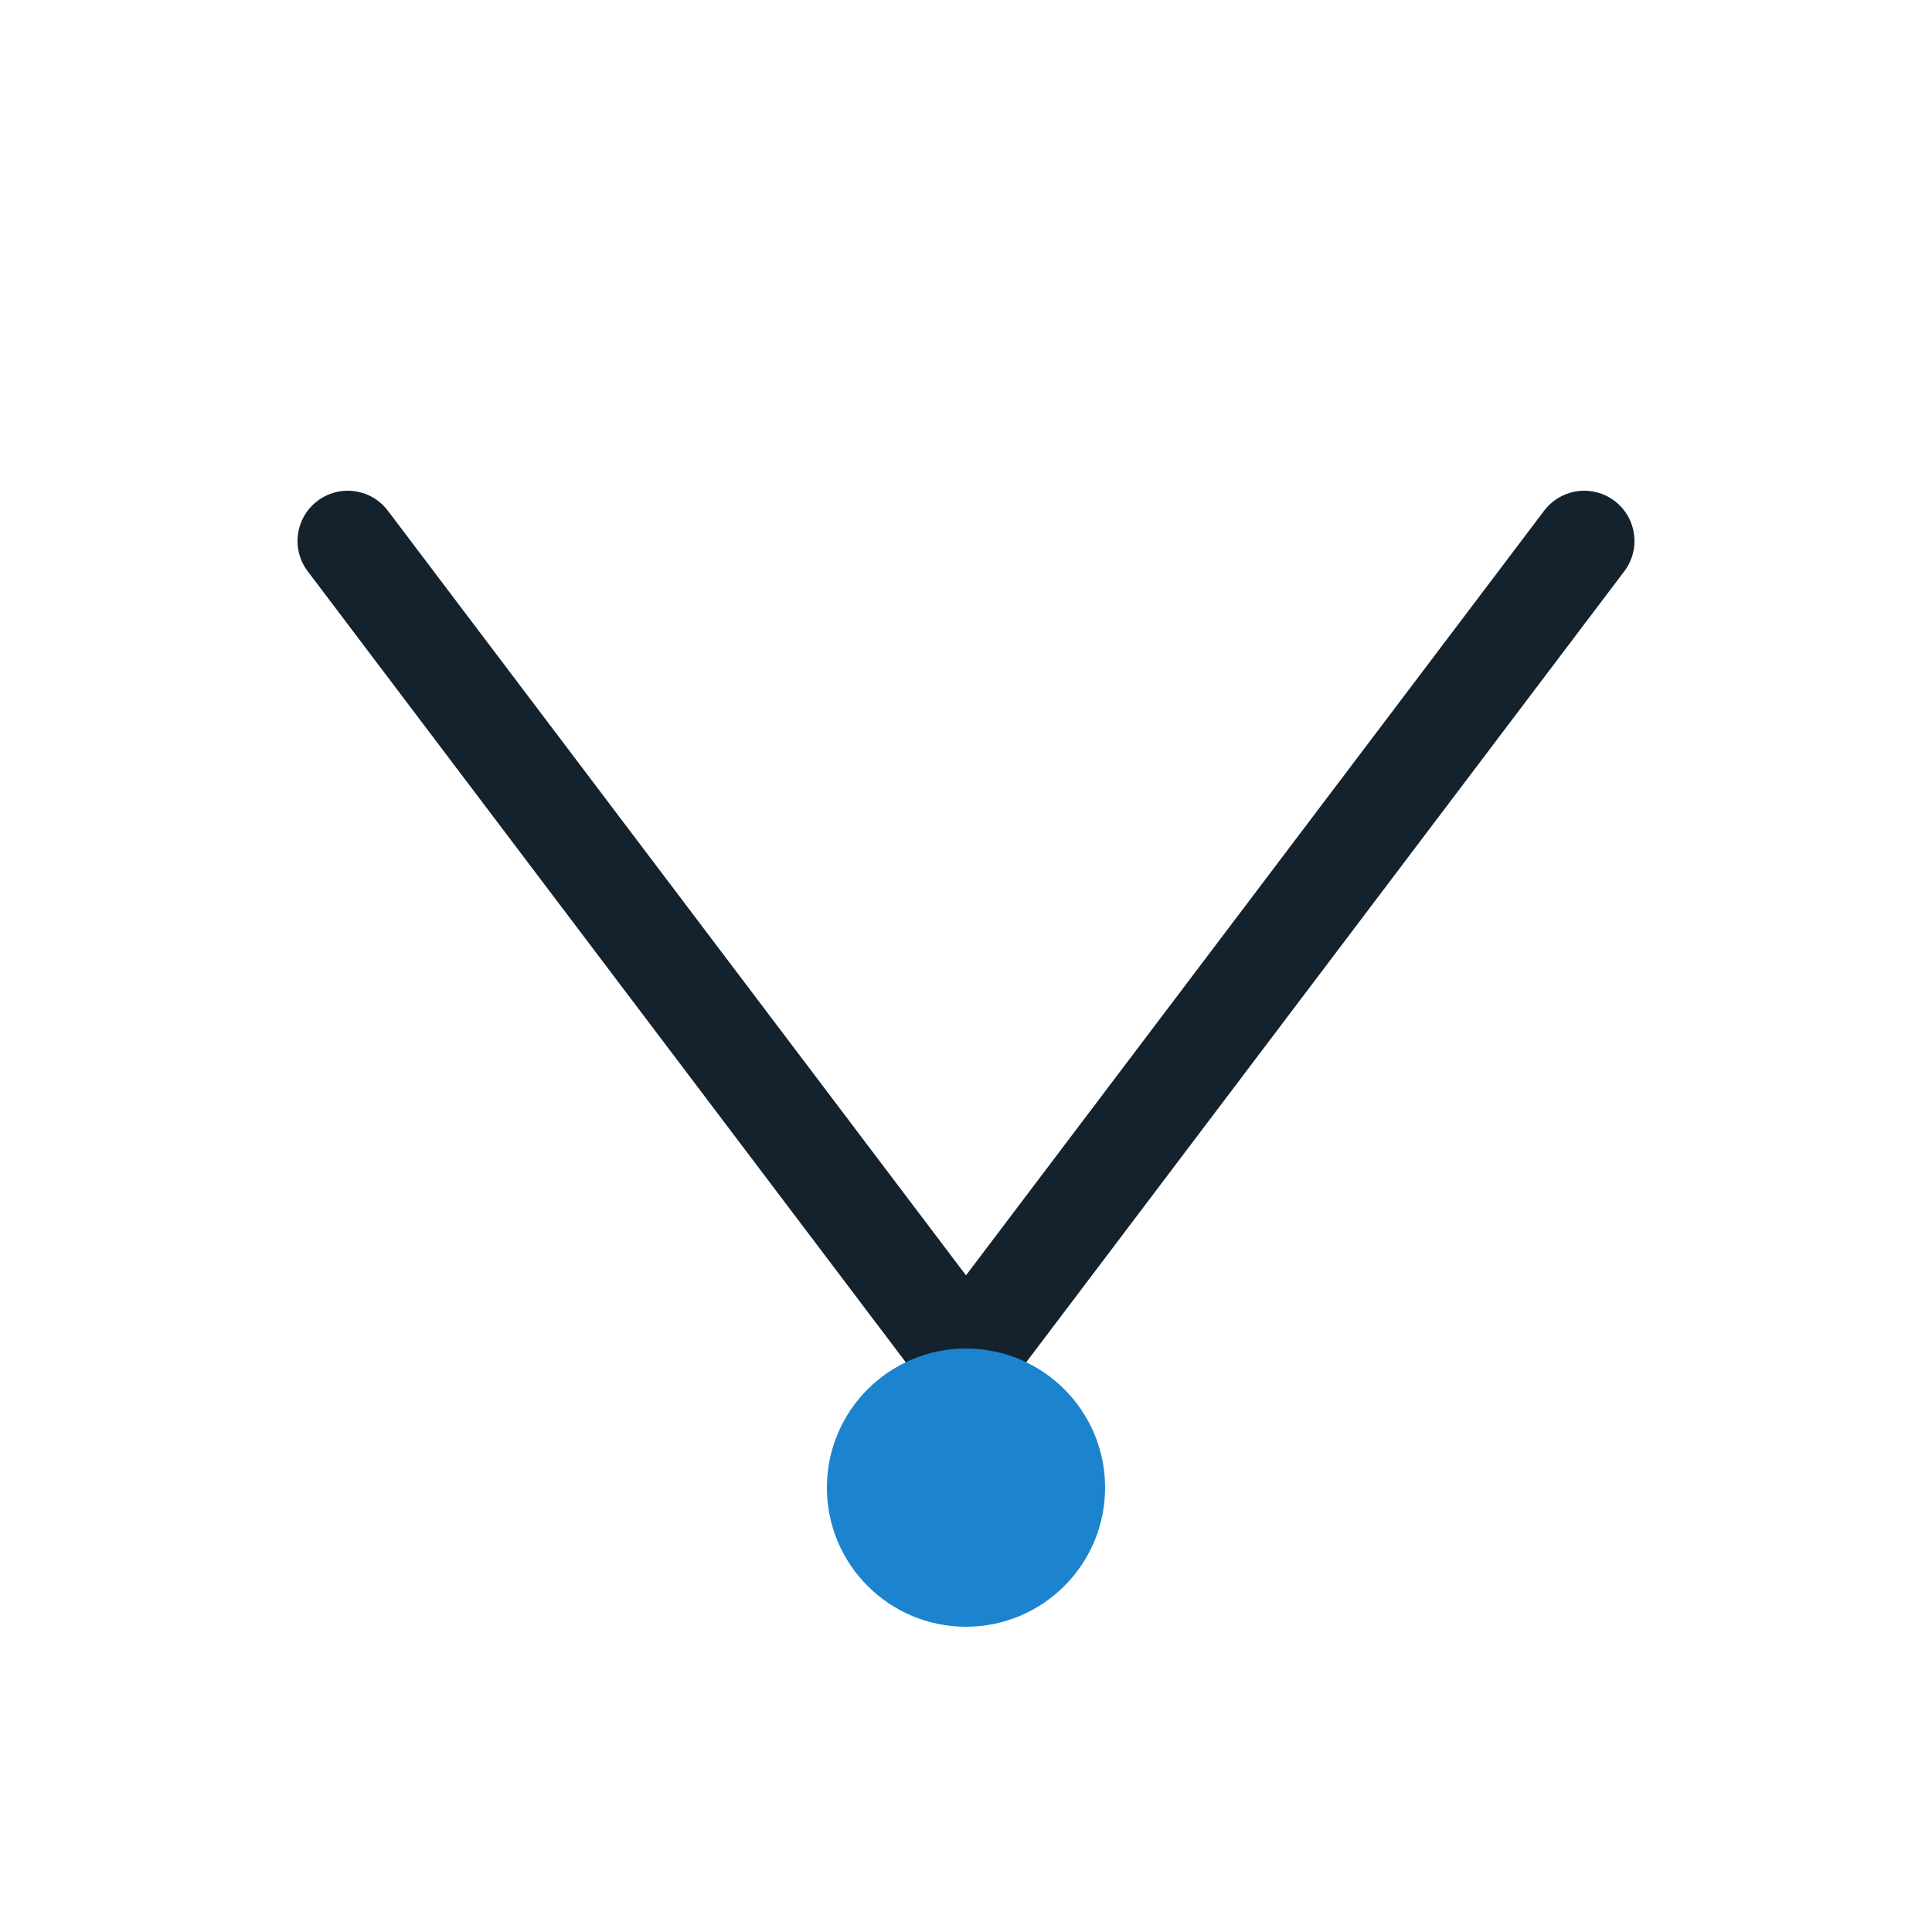
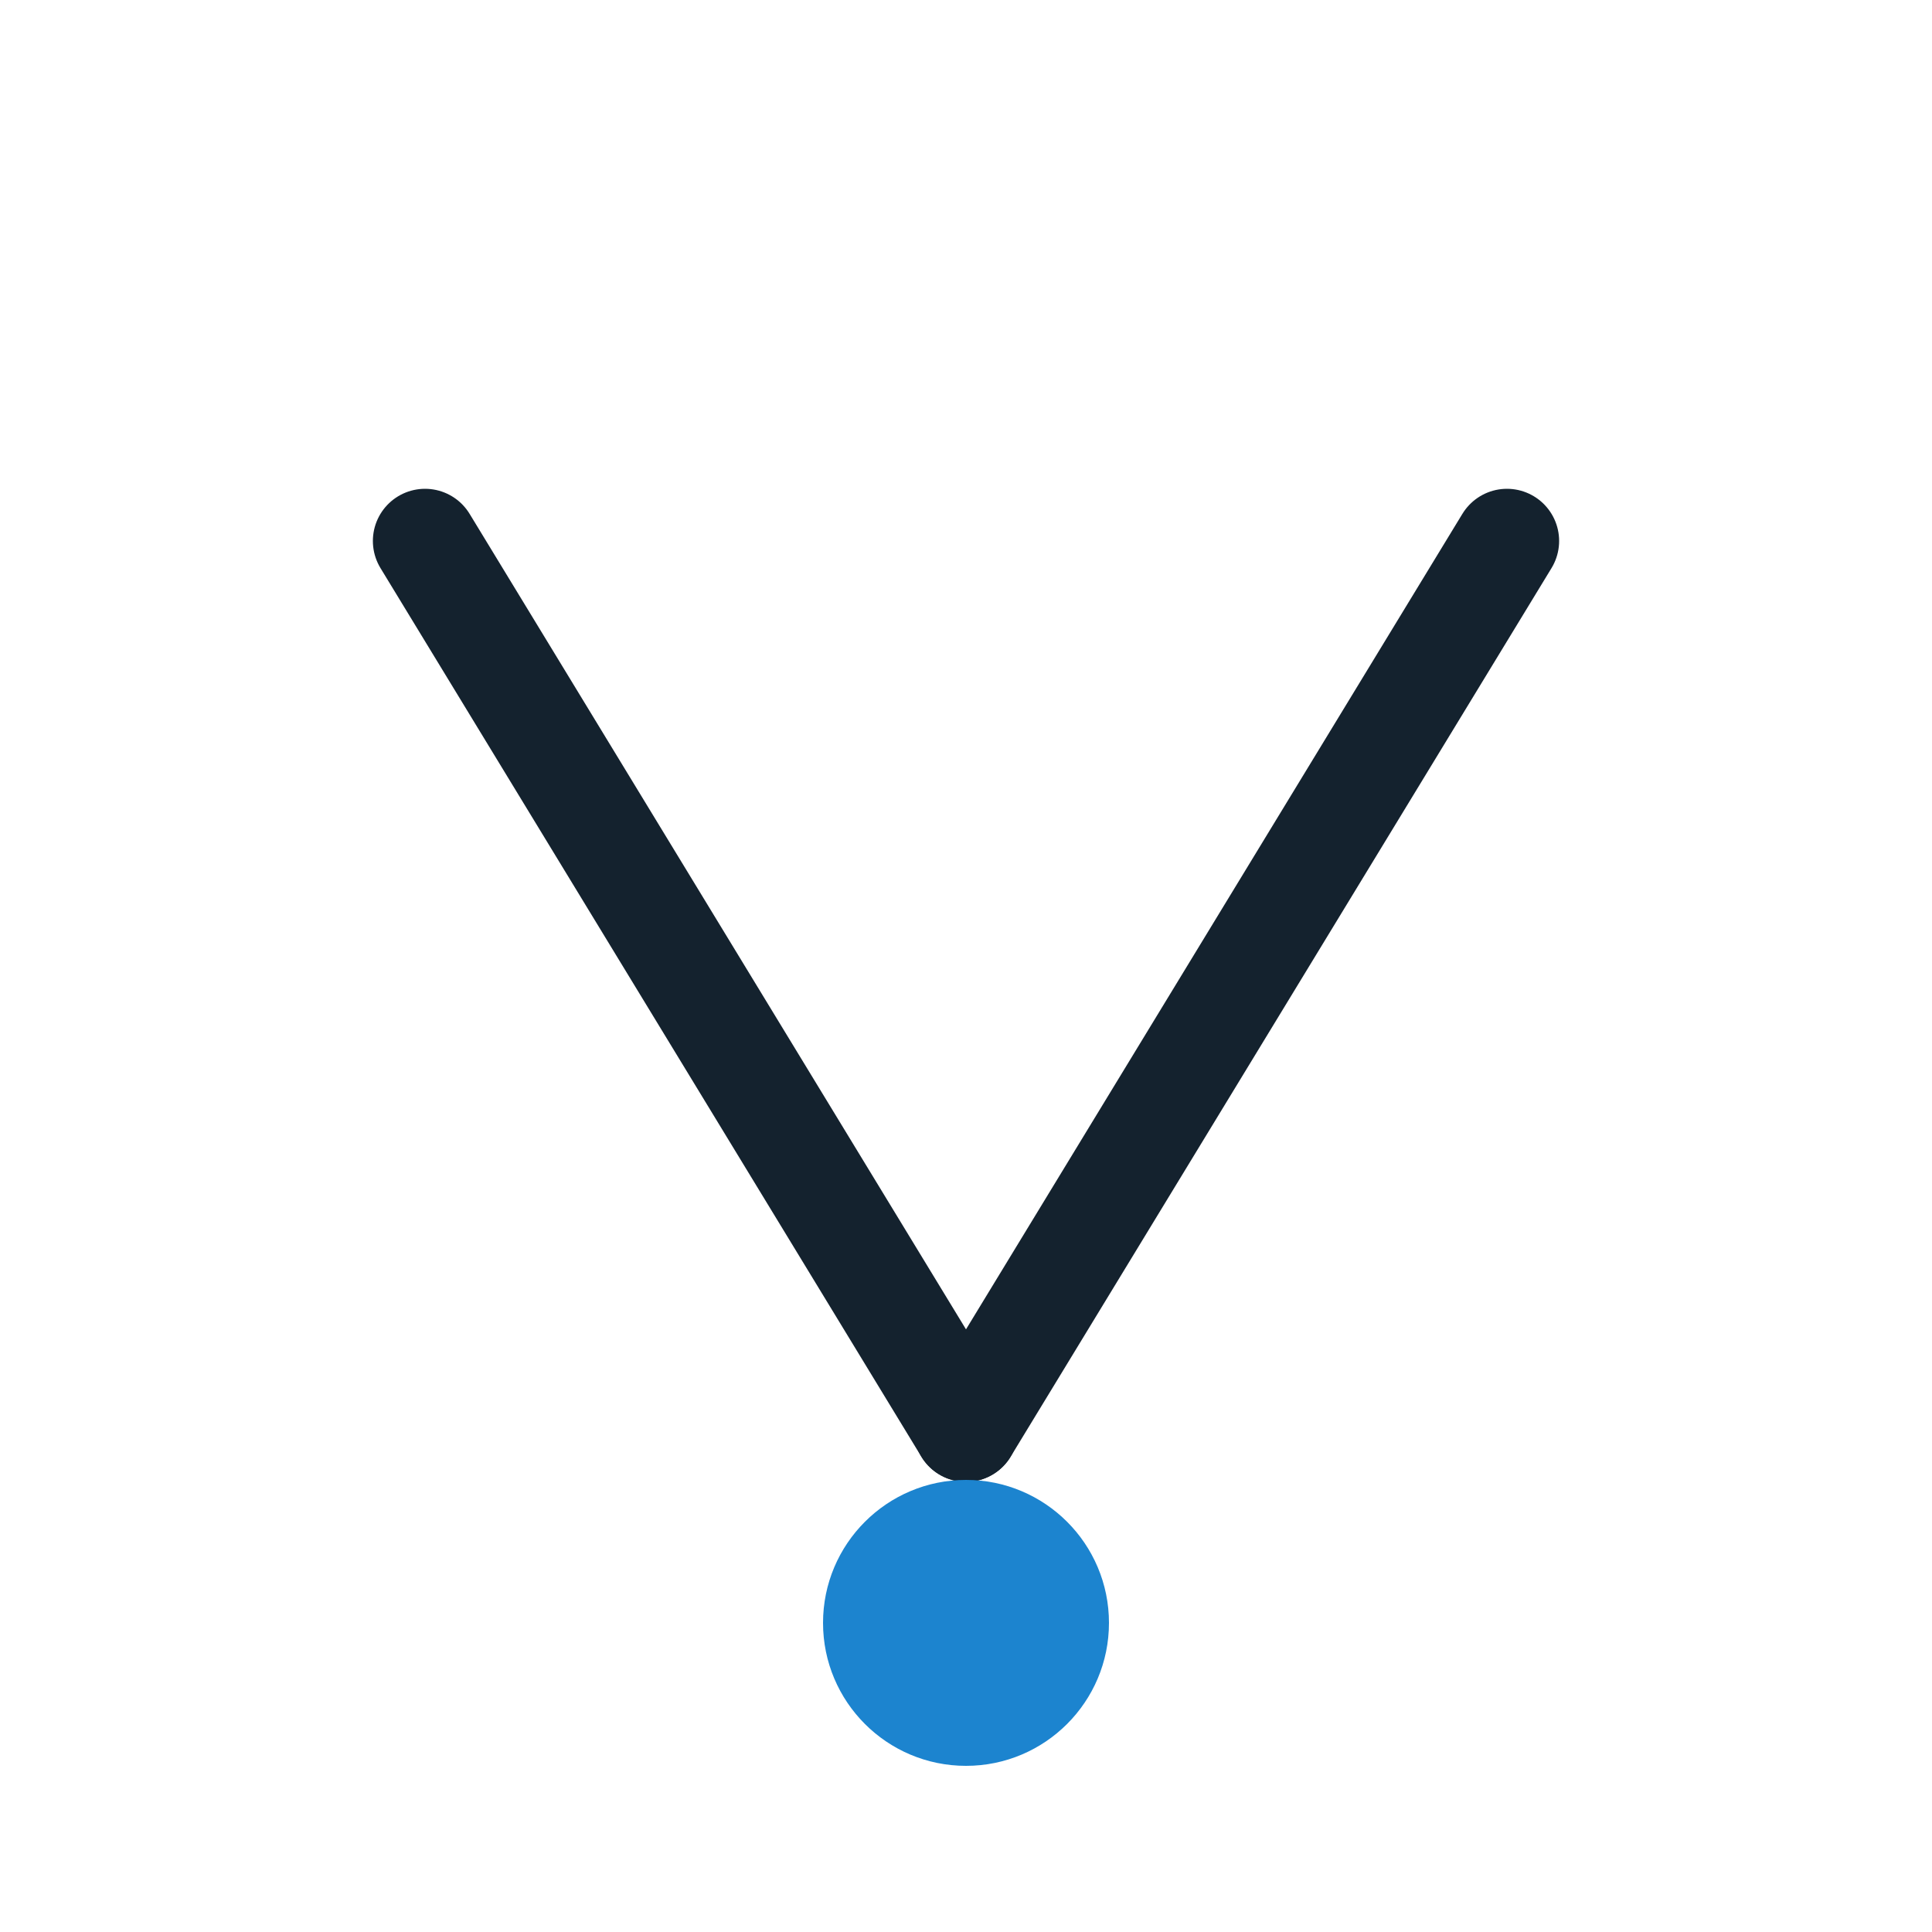
<svg xmlns="http://www.w3.org/2000/svg" viewBox="0 0 100 100">
-   <path d="M18 28 L49 69 M82 28 L51 69" stroke="#14222e" stroke-width="5.2" stroke-linecap="round" fill="none" />
-   <circle cx="50" cy="77" r="7.2" fill="#1c84cf" />
+   <path d="M22 28 L50 74" stroke="#14222e" stroke-width="5.4" stroke-linecap="round" />
+   <path d="M78 28 L50 74" stroke="#14222e" stroke-width="5.4" stroke-linecap="round" />
+   <circle cx="50" cy="84" r="7.4" fill="#1c84cf" />
</svg>
